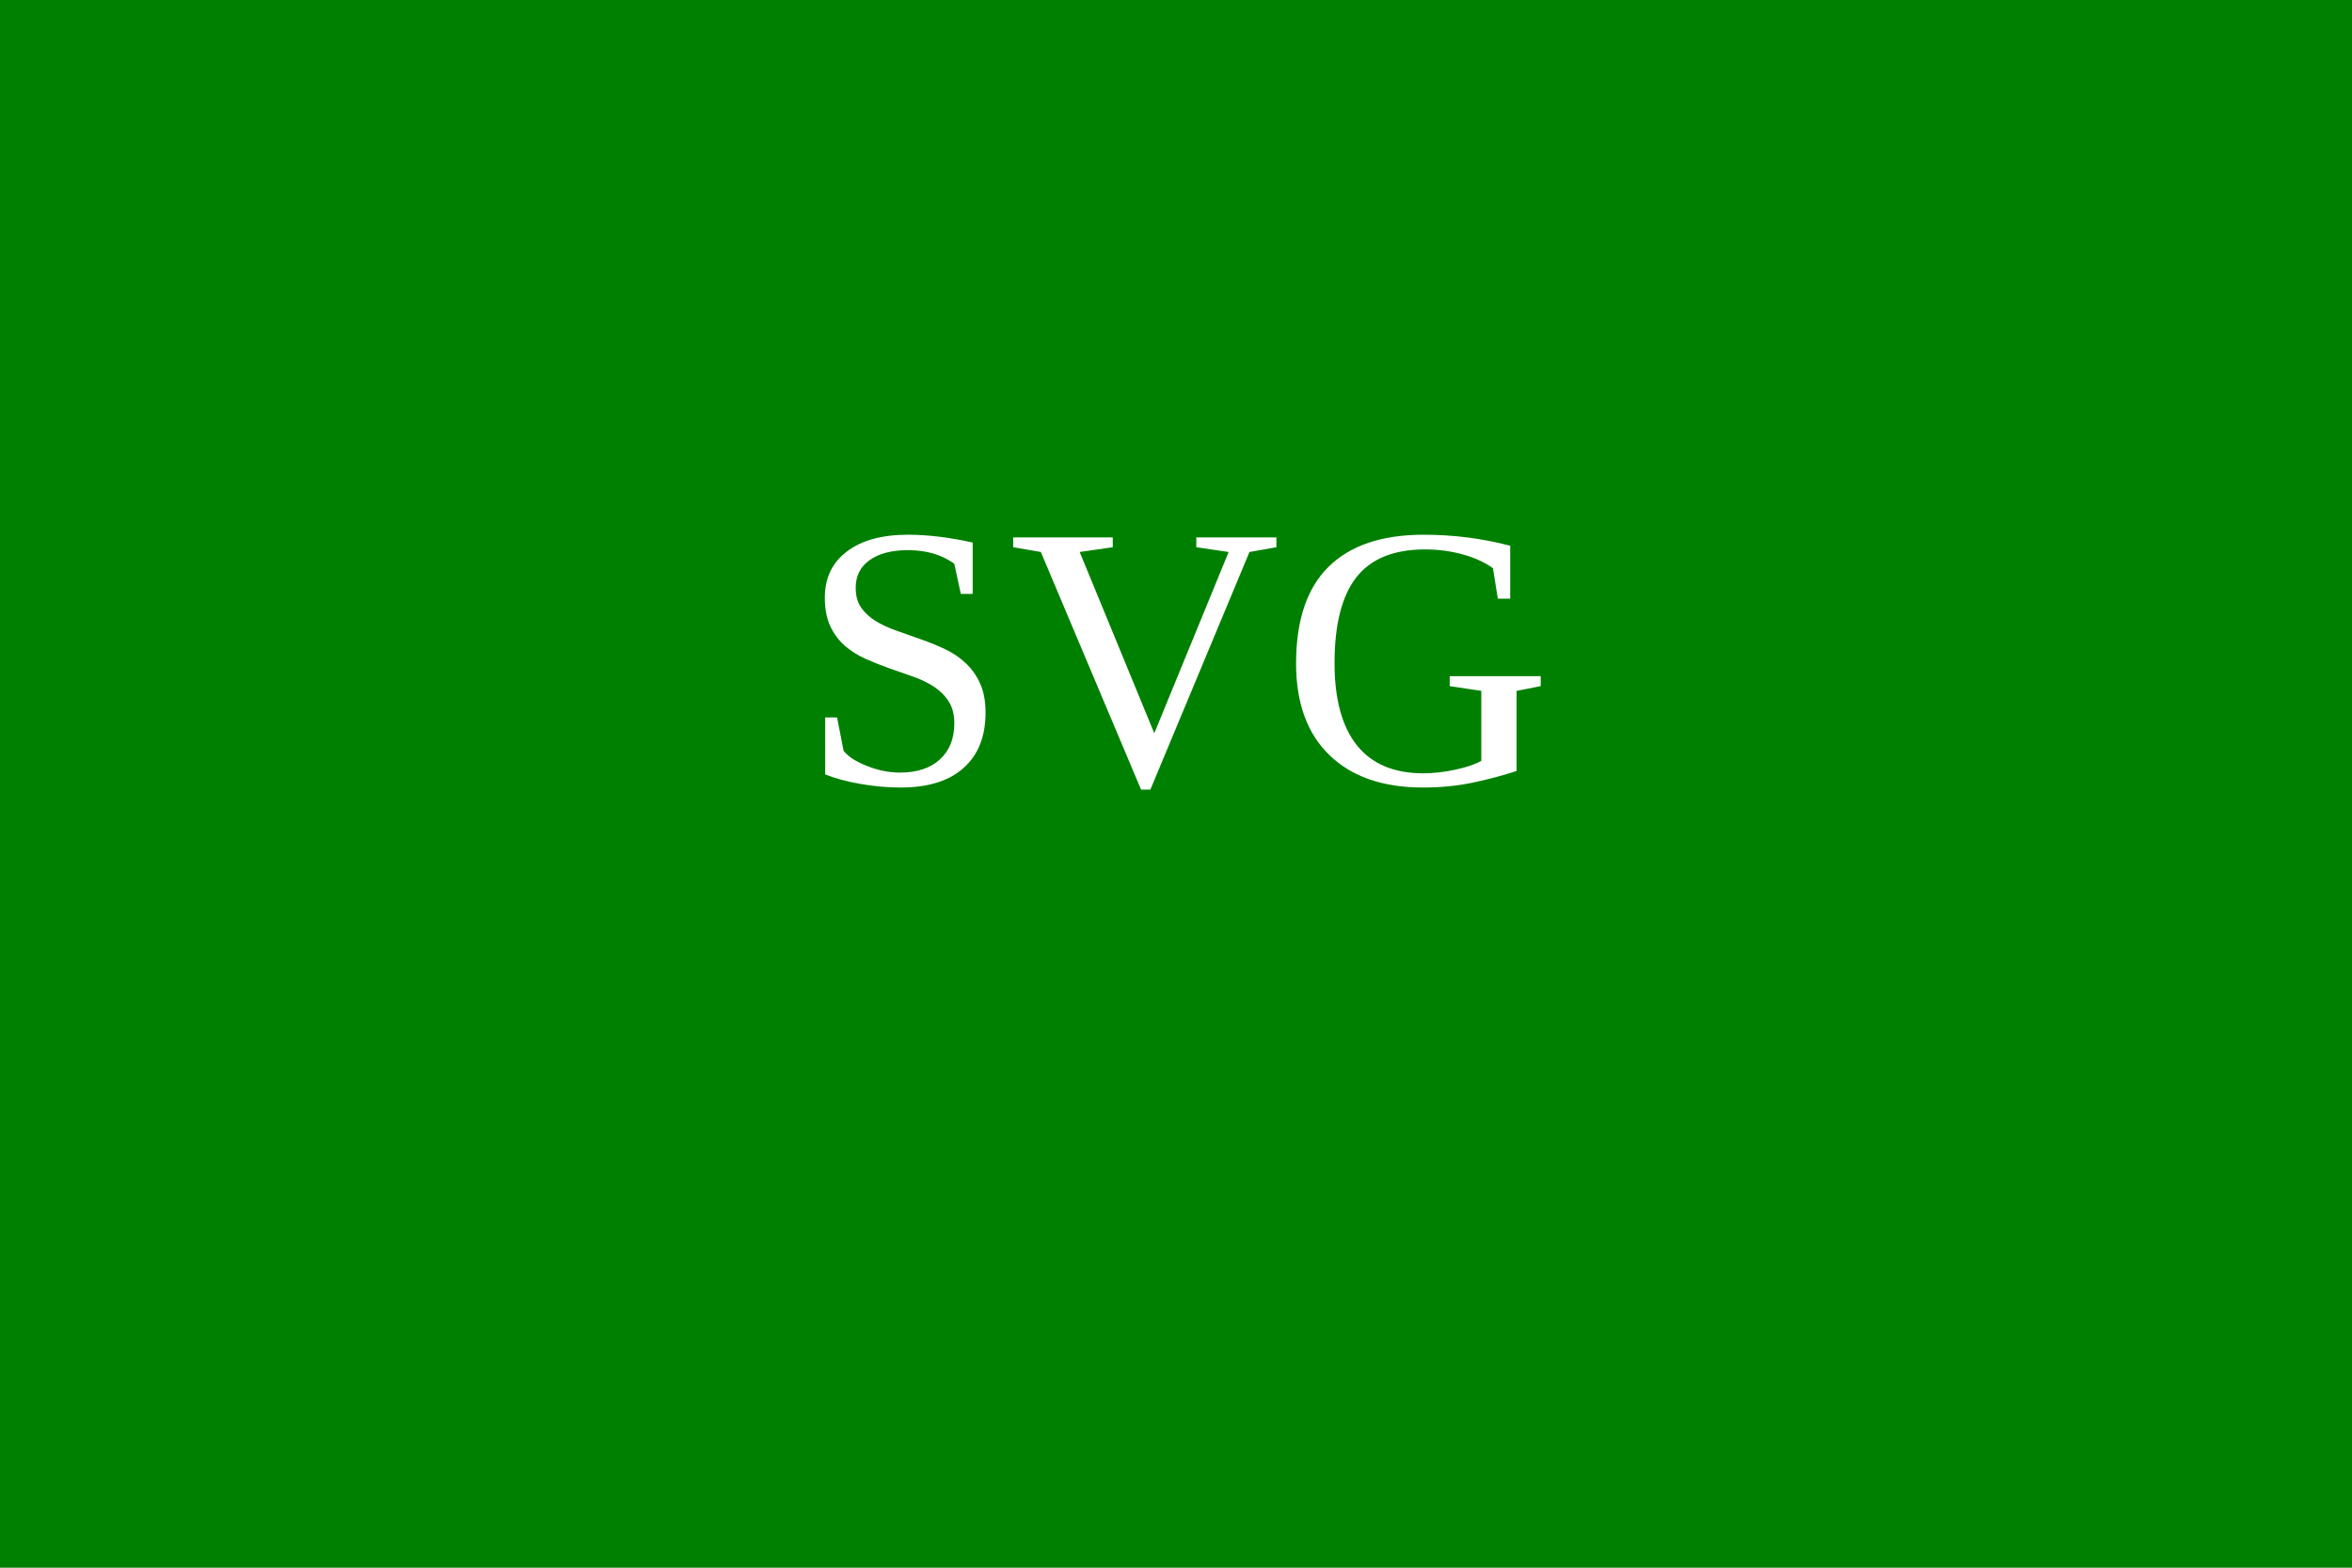
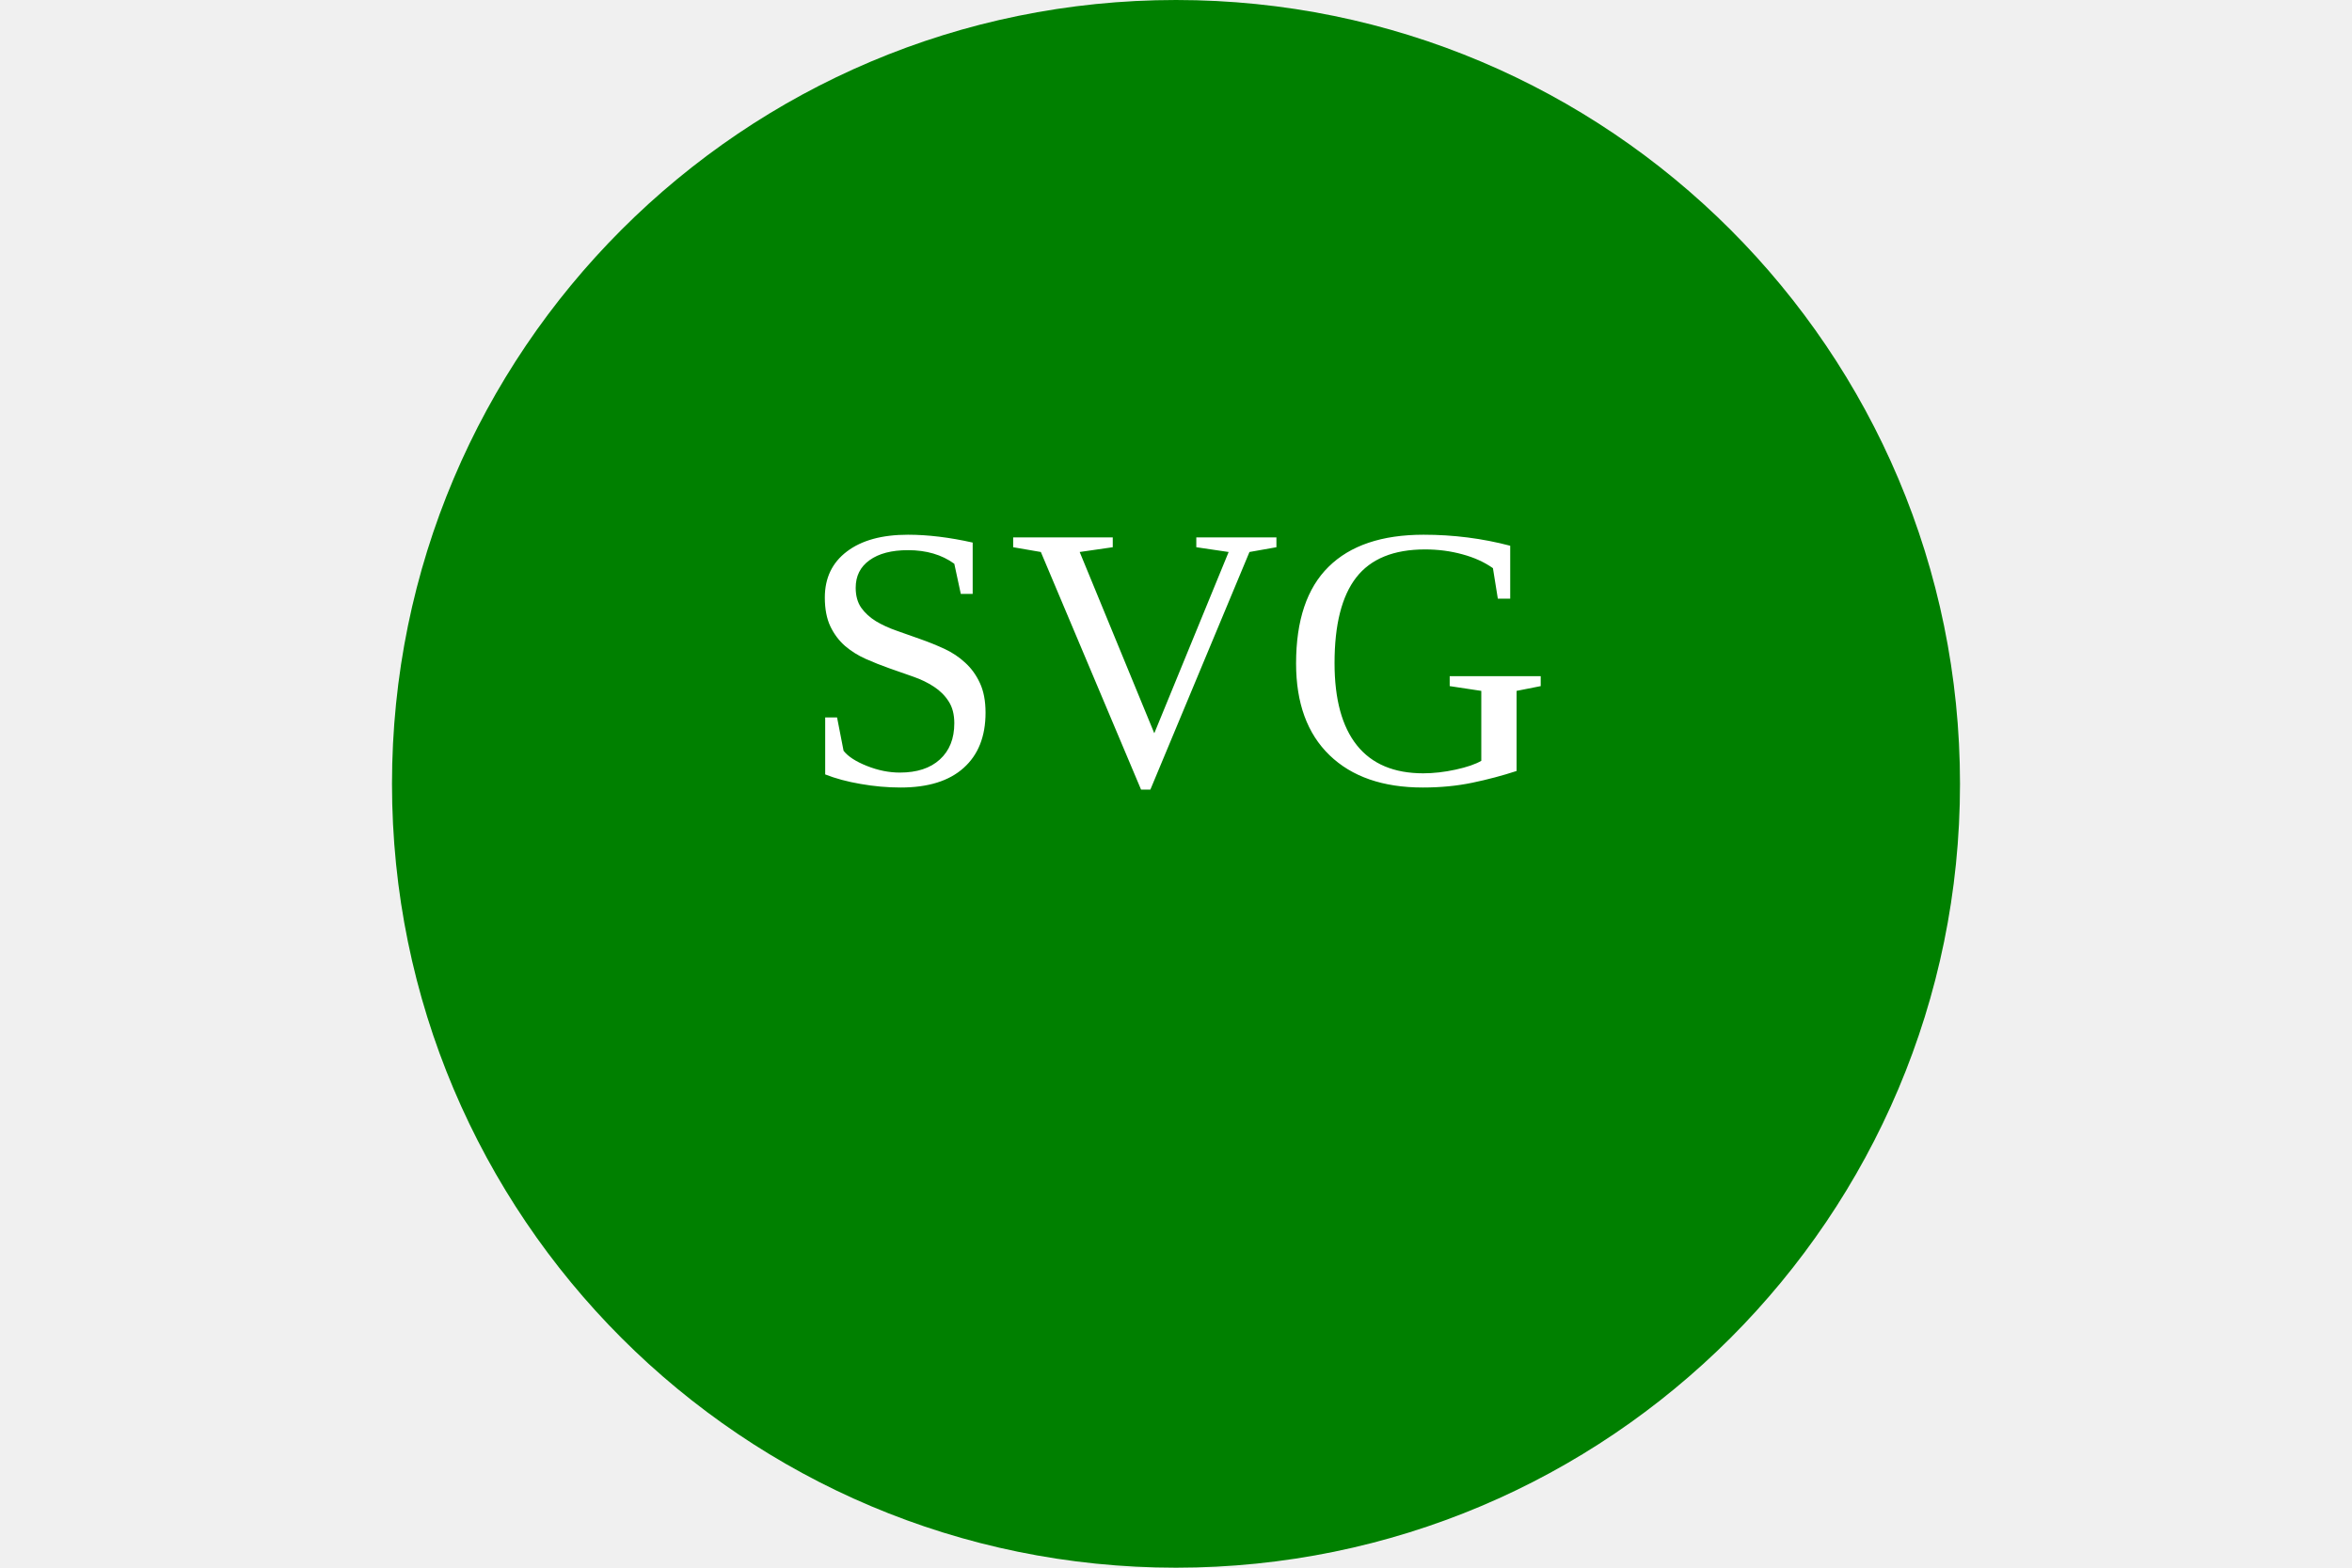
<svg xmlns="http://www.w3.org/2000/svg" width="300" height="200">
-   <rect width="100%" height="100%" fill="green" />
+   <circle cx="150" cy="100" r="100" fill="green" />
  <text x="50%" y="50%" text-anchor="middle" fill="white" font-size="48">SVG</text>
</svg>
